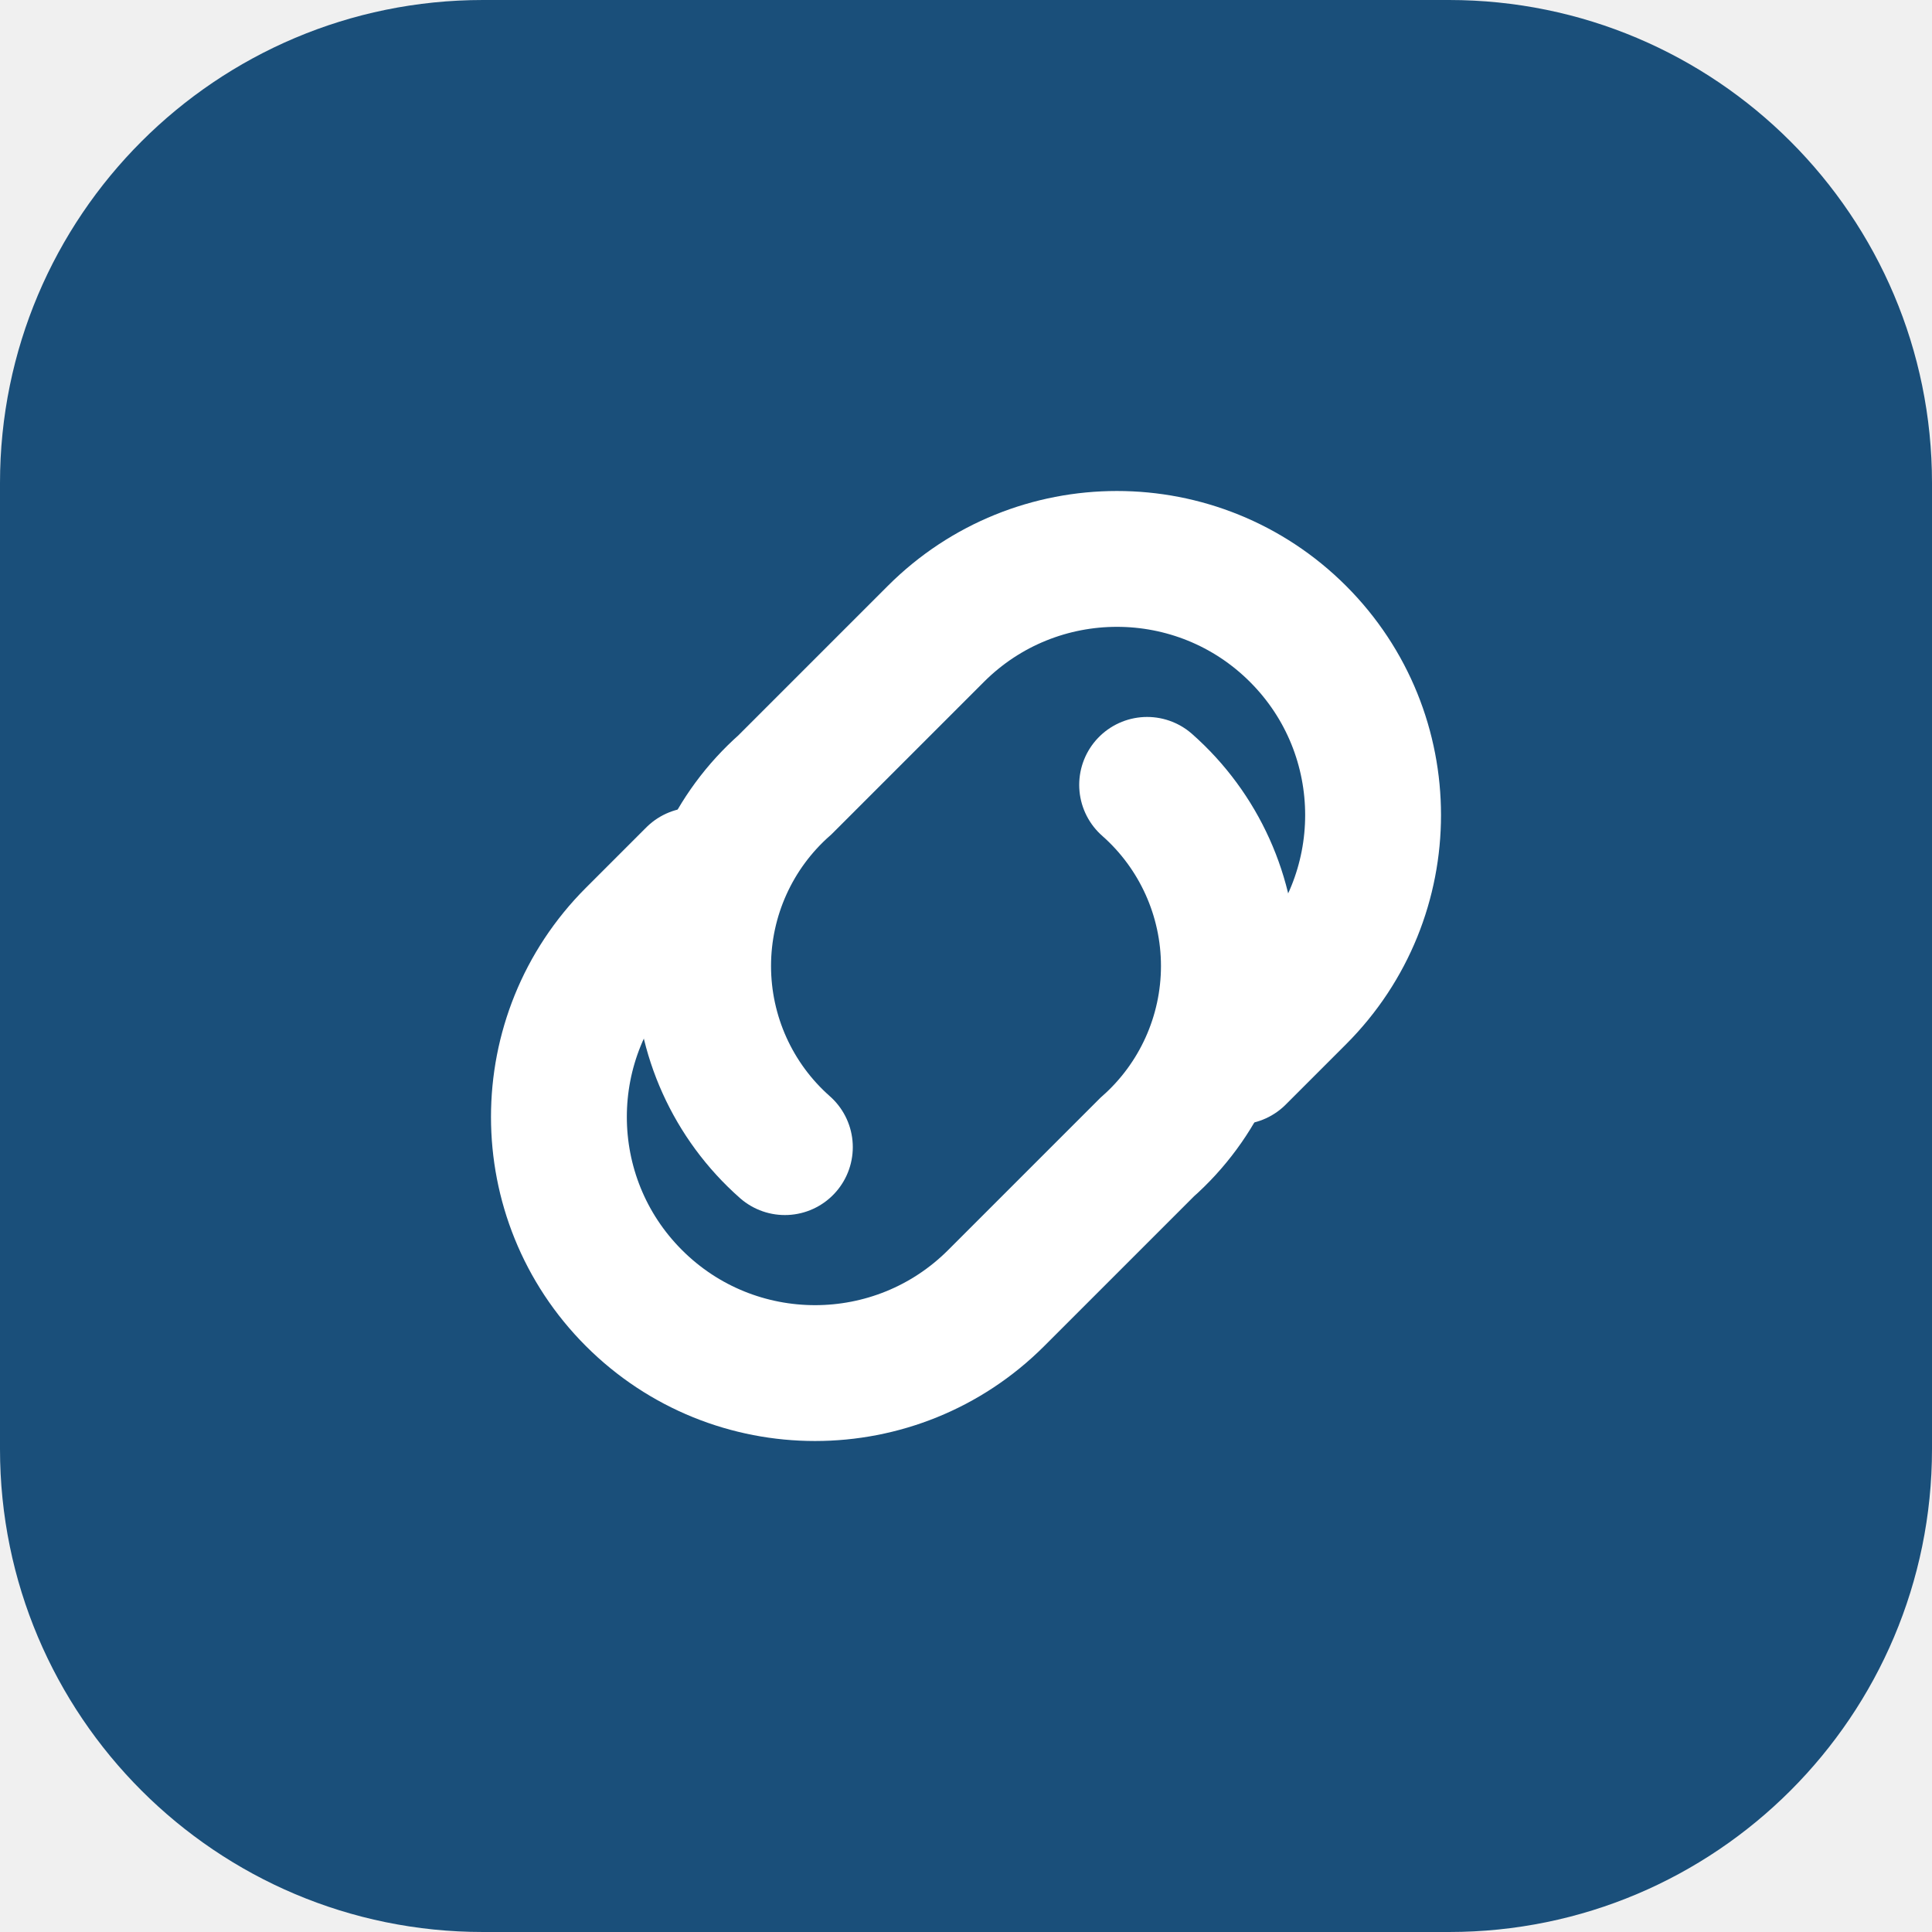
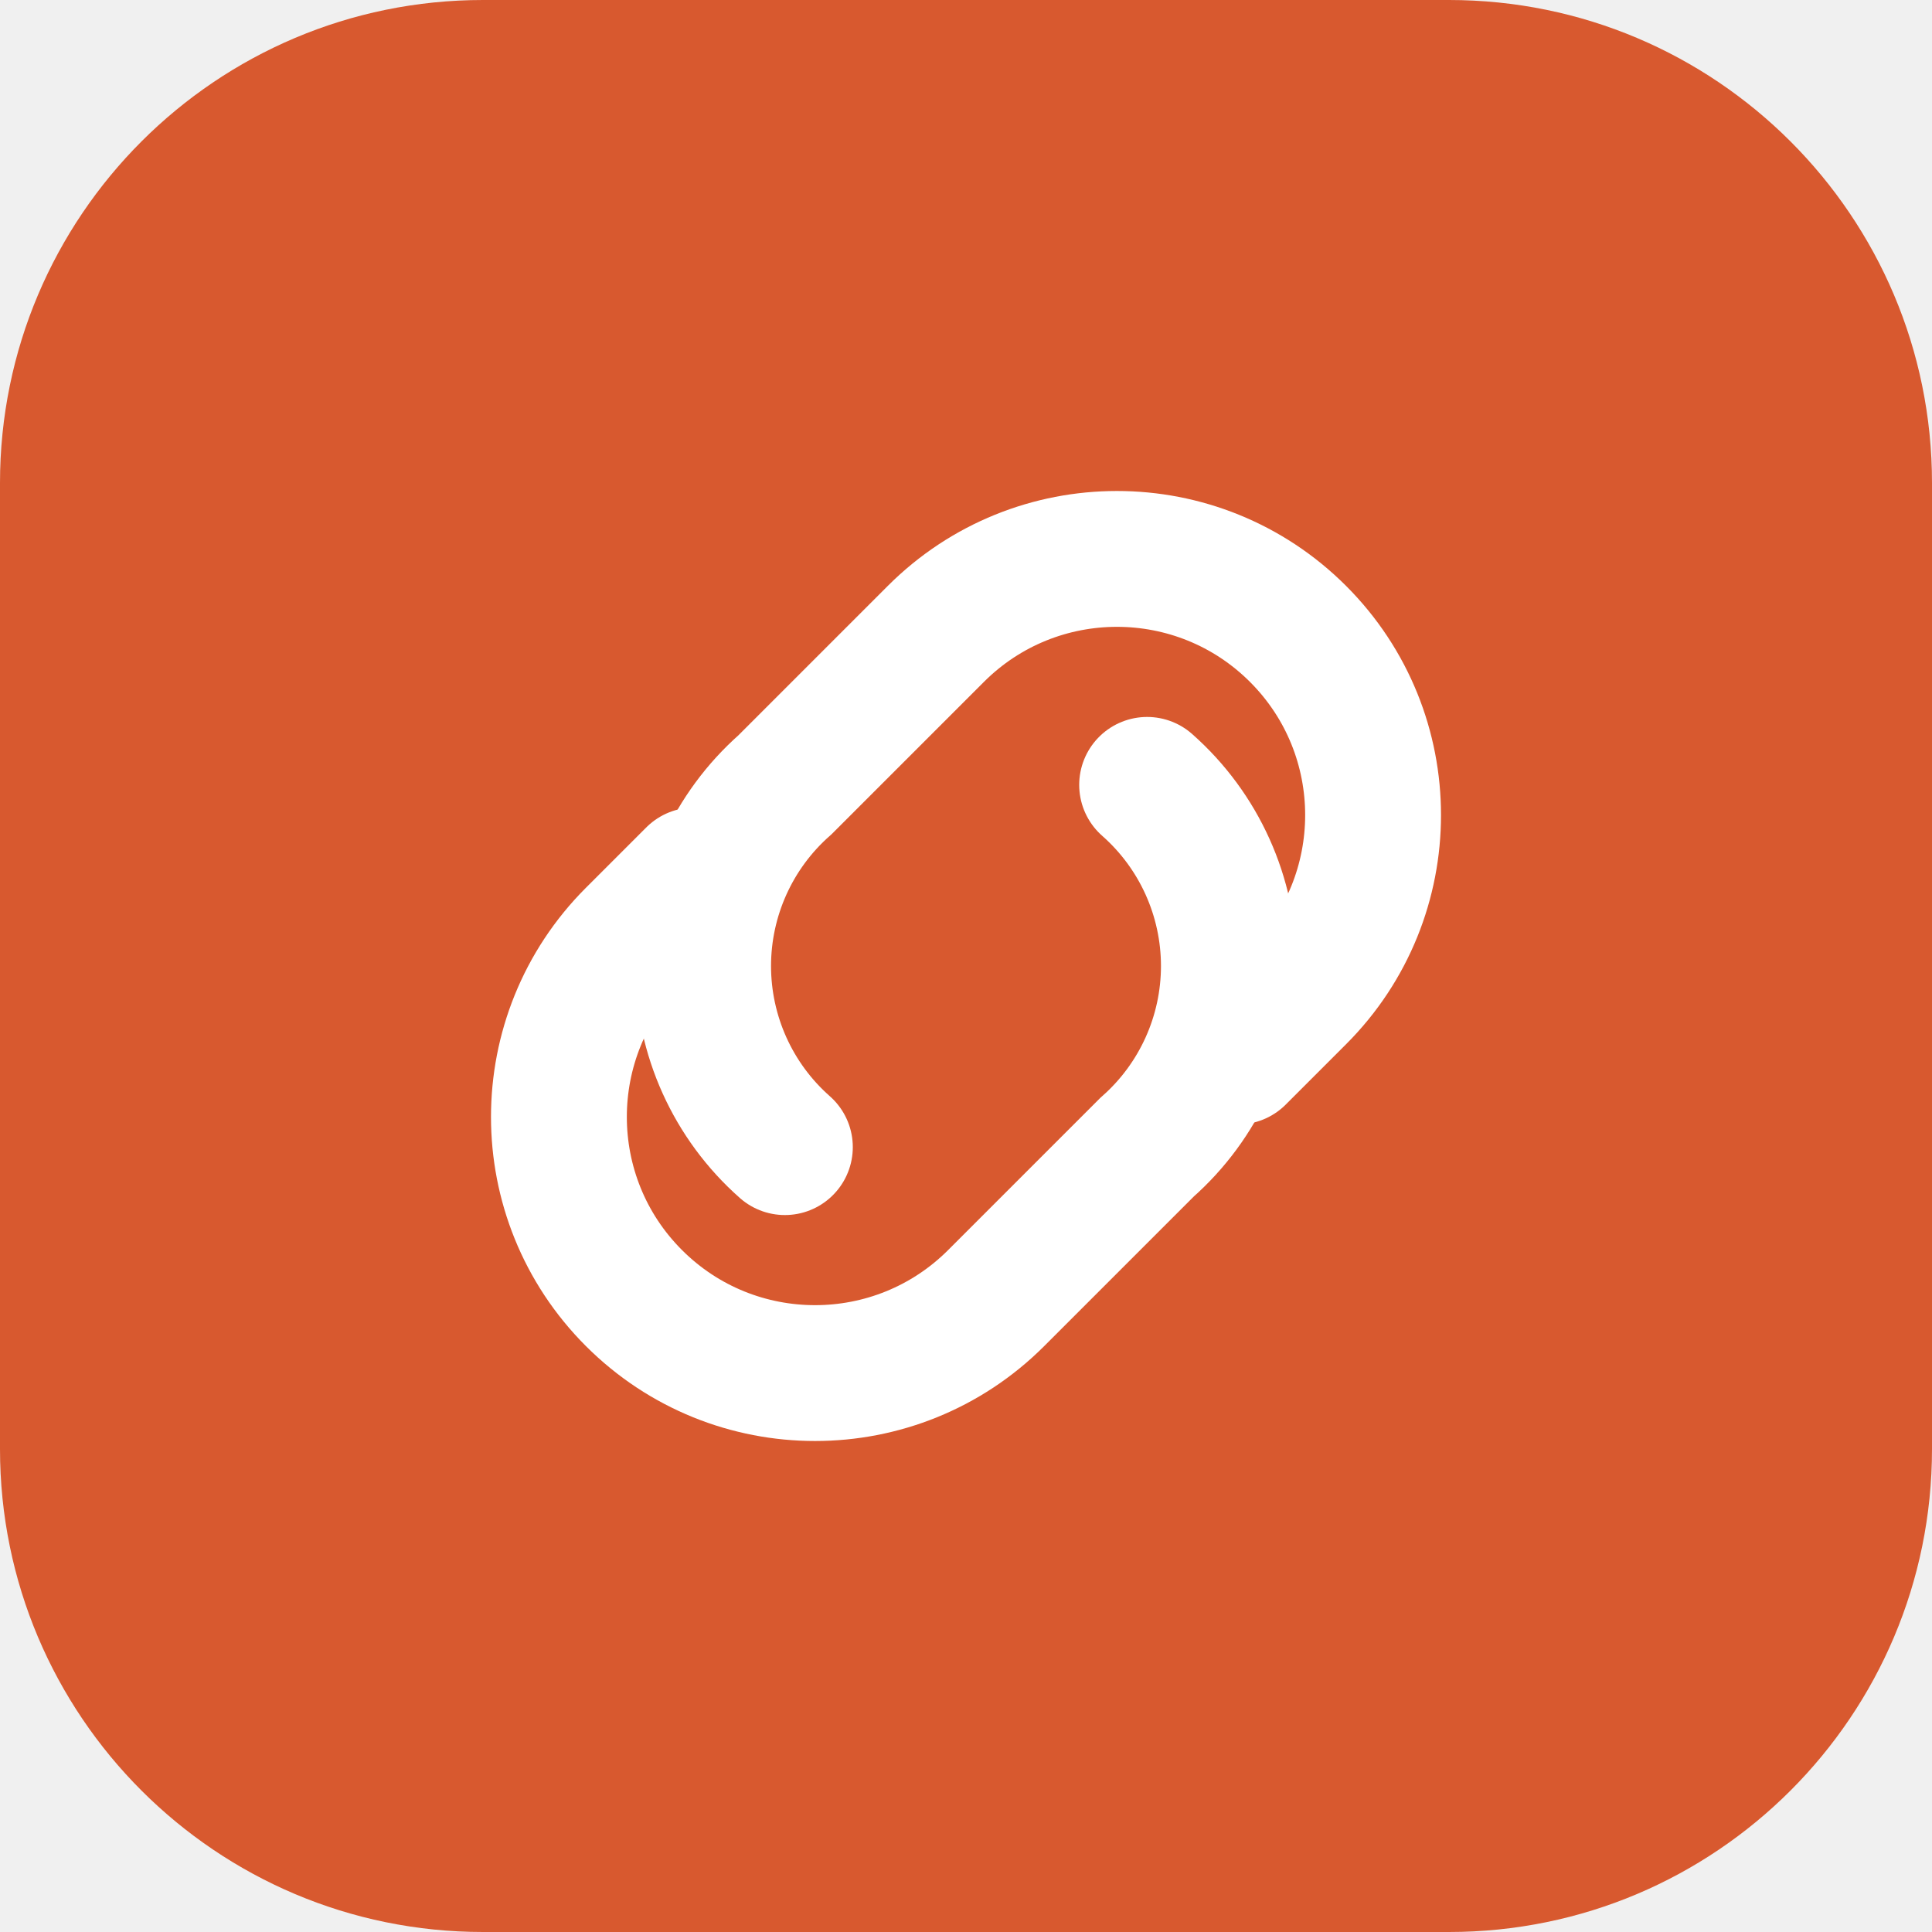
<svg xmlns="http://www.w3.org/2000/svg" viewBox="0 0 64 64" width="64" height="64">
-   <rect width="64" height="64" rx="16" fill="#1a4f7a" />
+   <rect width="64" height="64" rx="16" fill="#d8592f" />
  <path d="M26 38a8 8 0 0 1 0-12l5-5a8 8 0 0 1 12 12l-2 2" fill="none" stroke="#ffffff" stroke-width="4.5" stroke-linecap="round" />
  <path d="M38 26a8 8 0 0 1 0 12l-5 5a8 8 0 0 1-12-12l2-2" fill="none" stroke="#ffffff" stroke-width="4.5" stroke-linecap="round" />
</svg>
